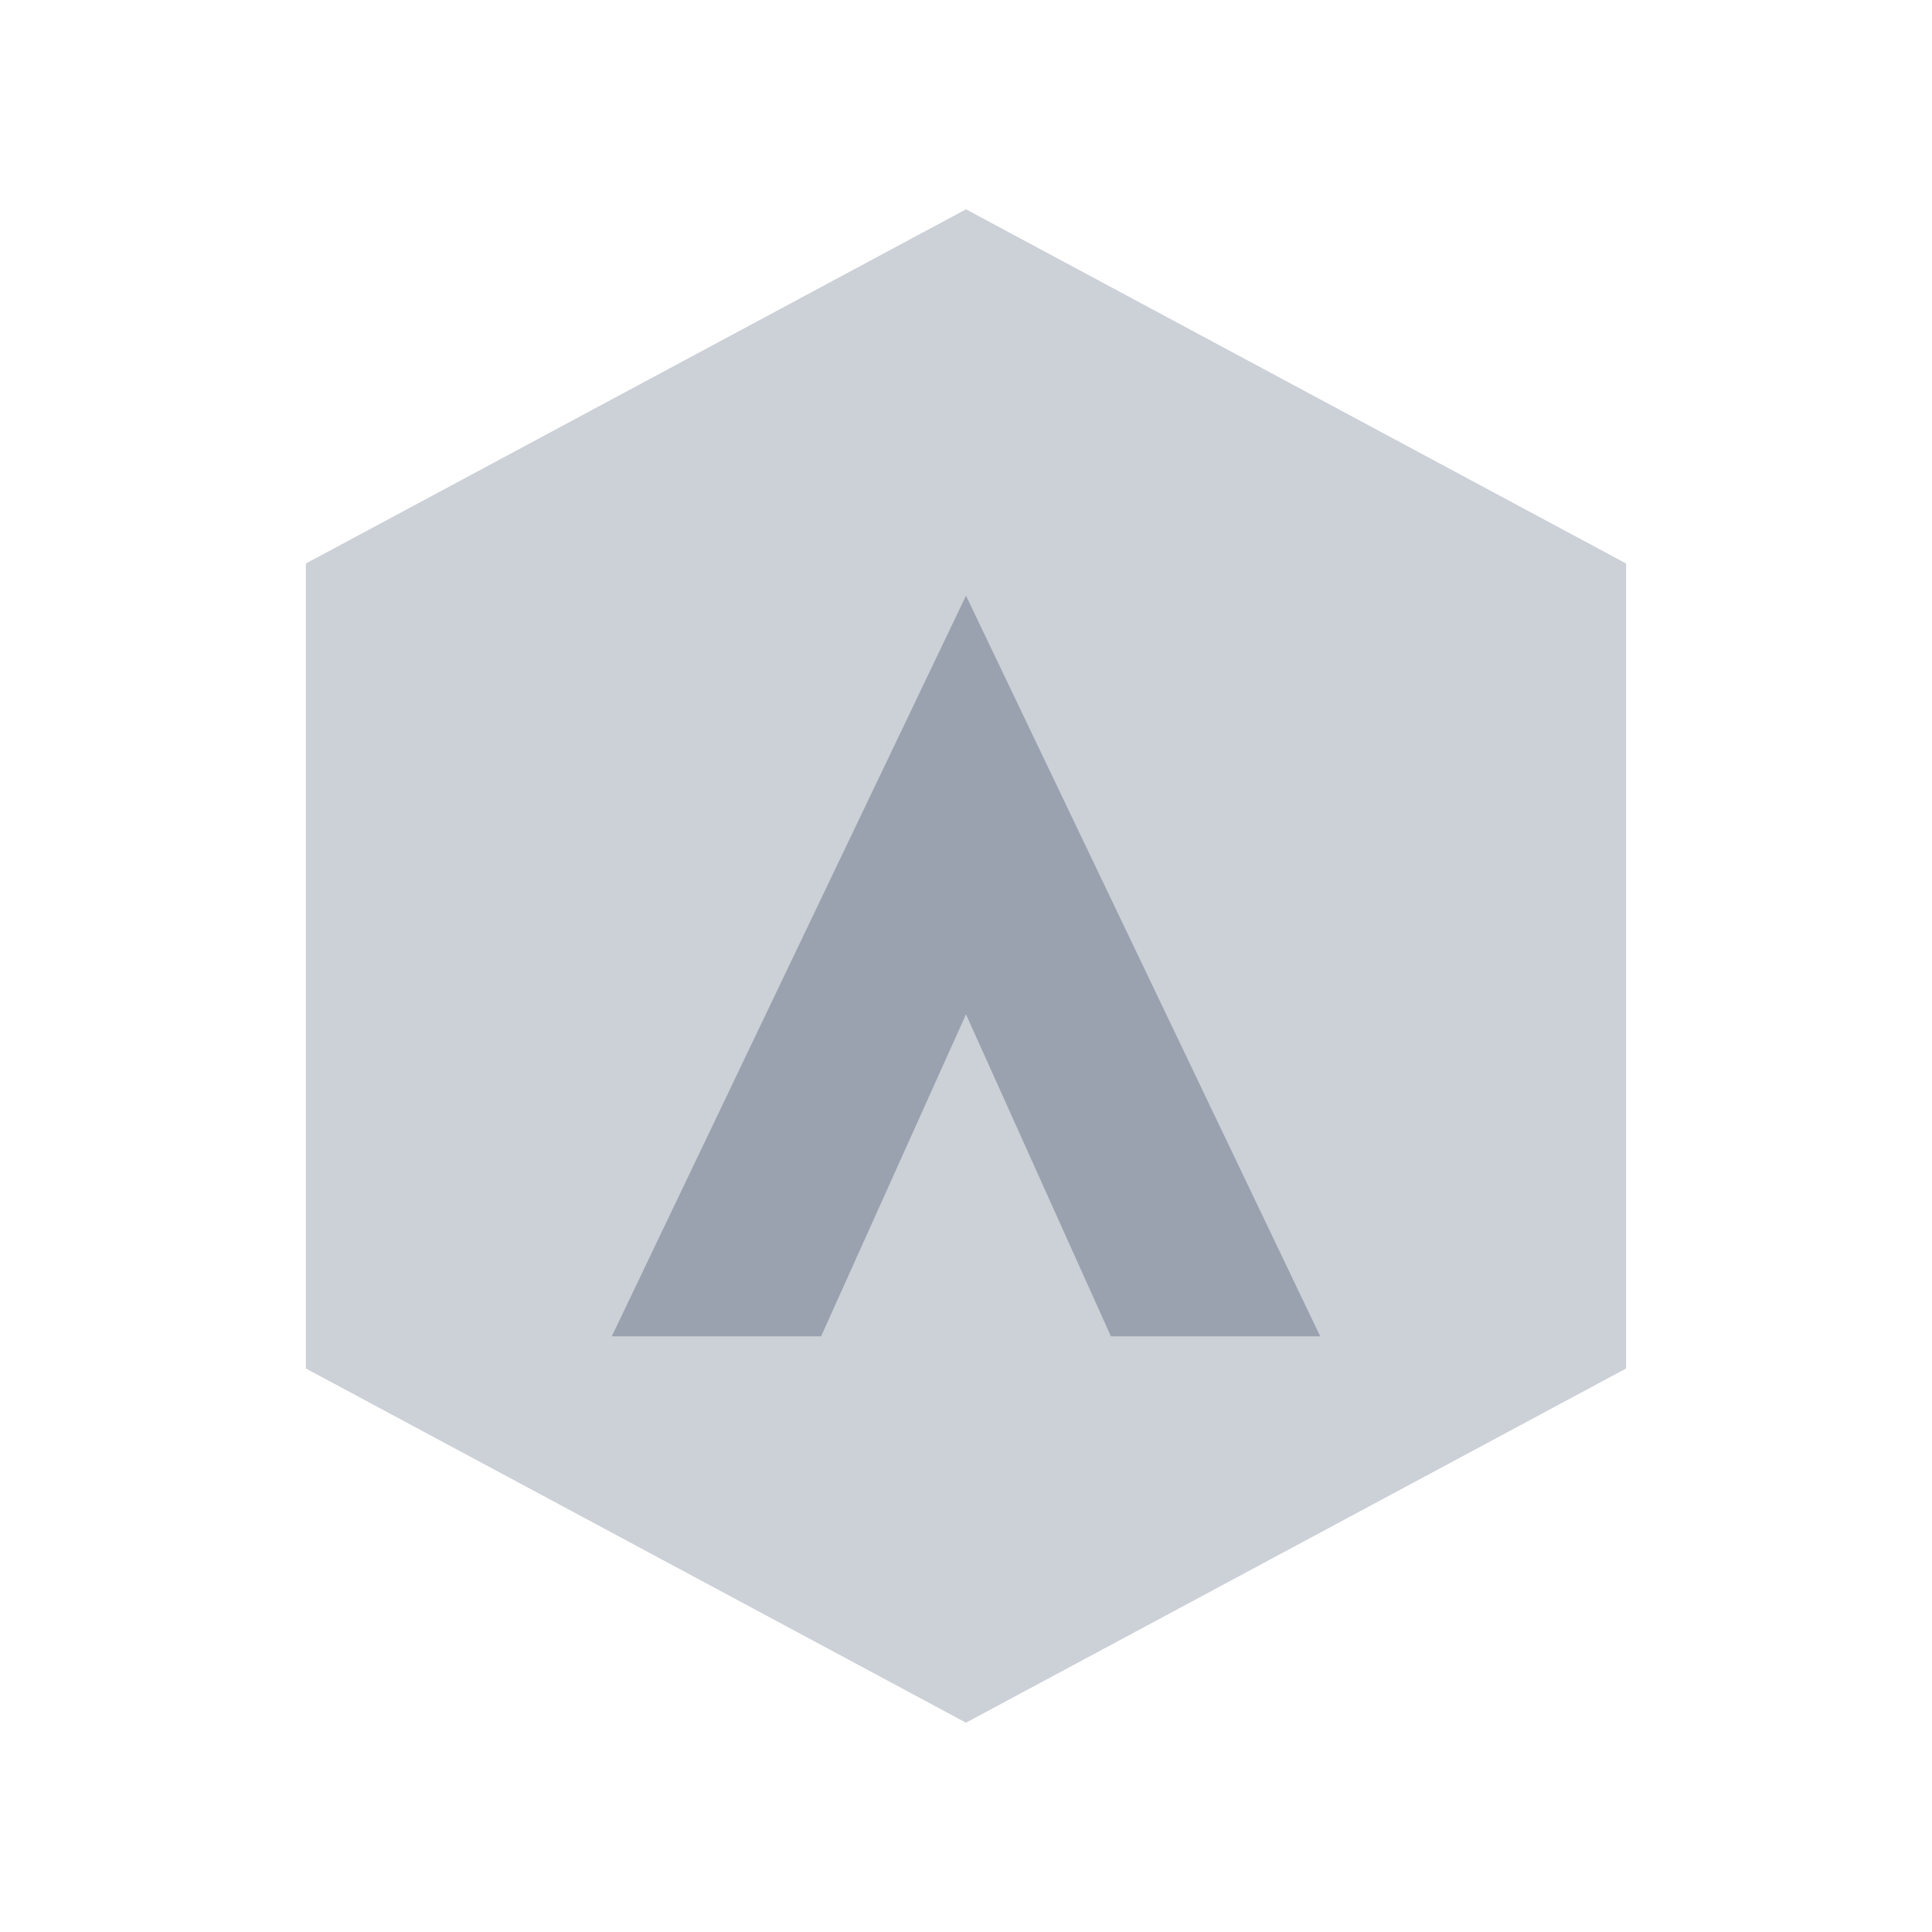
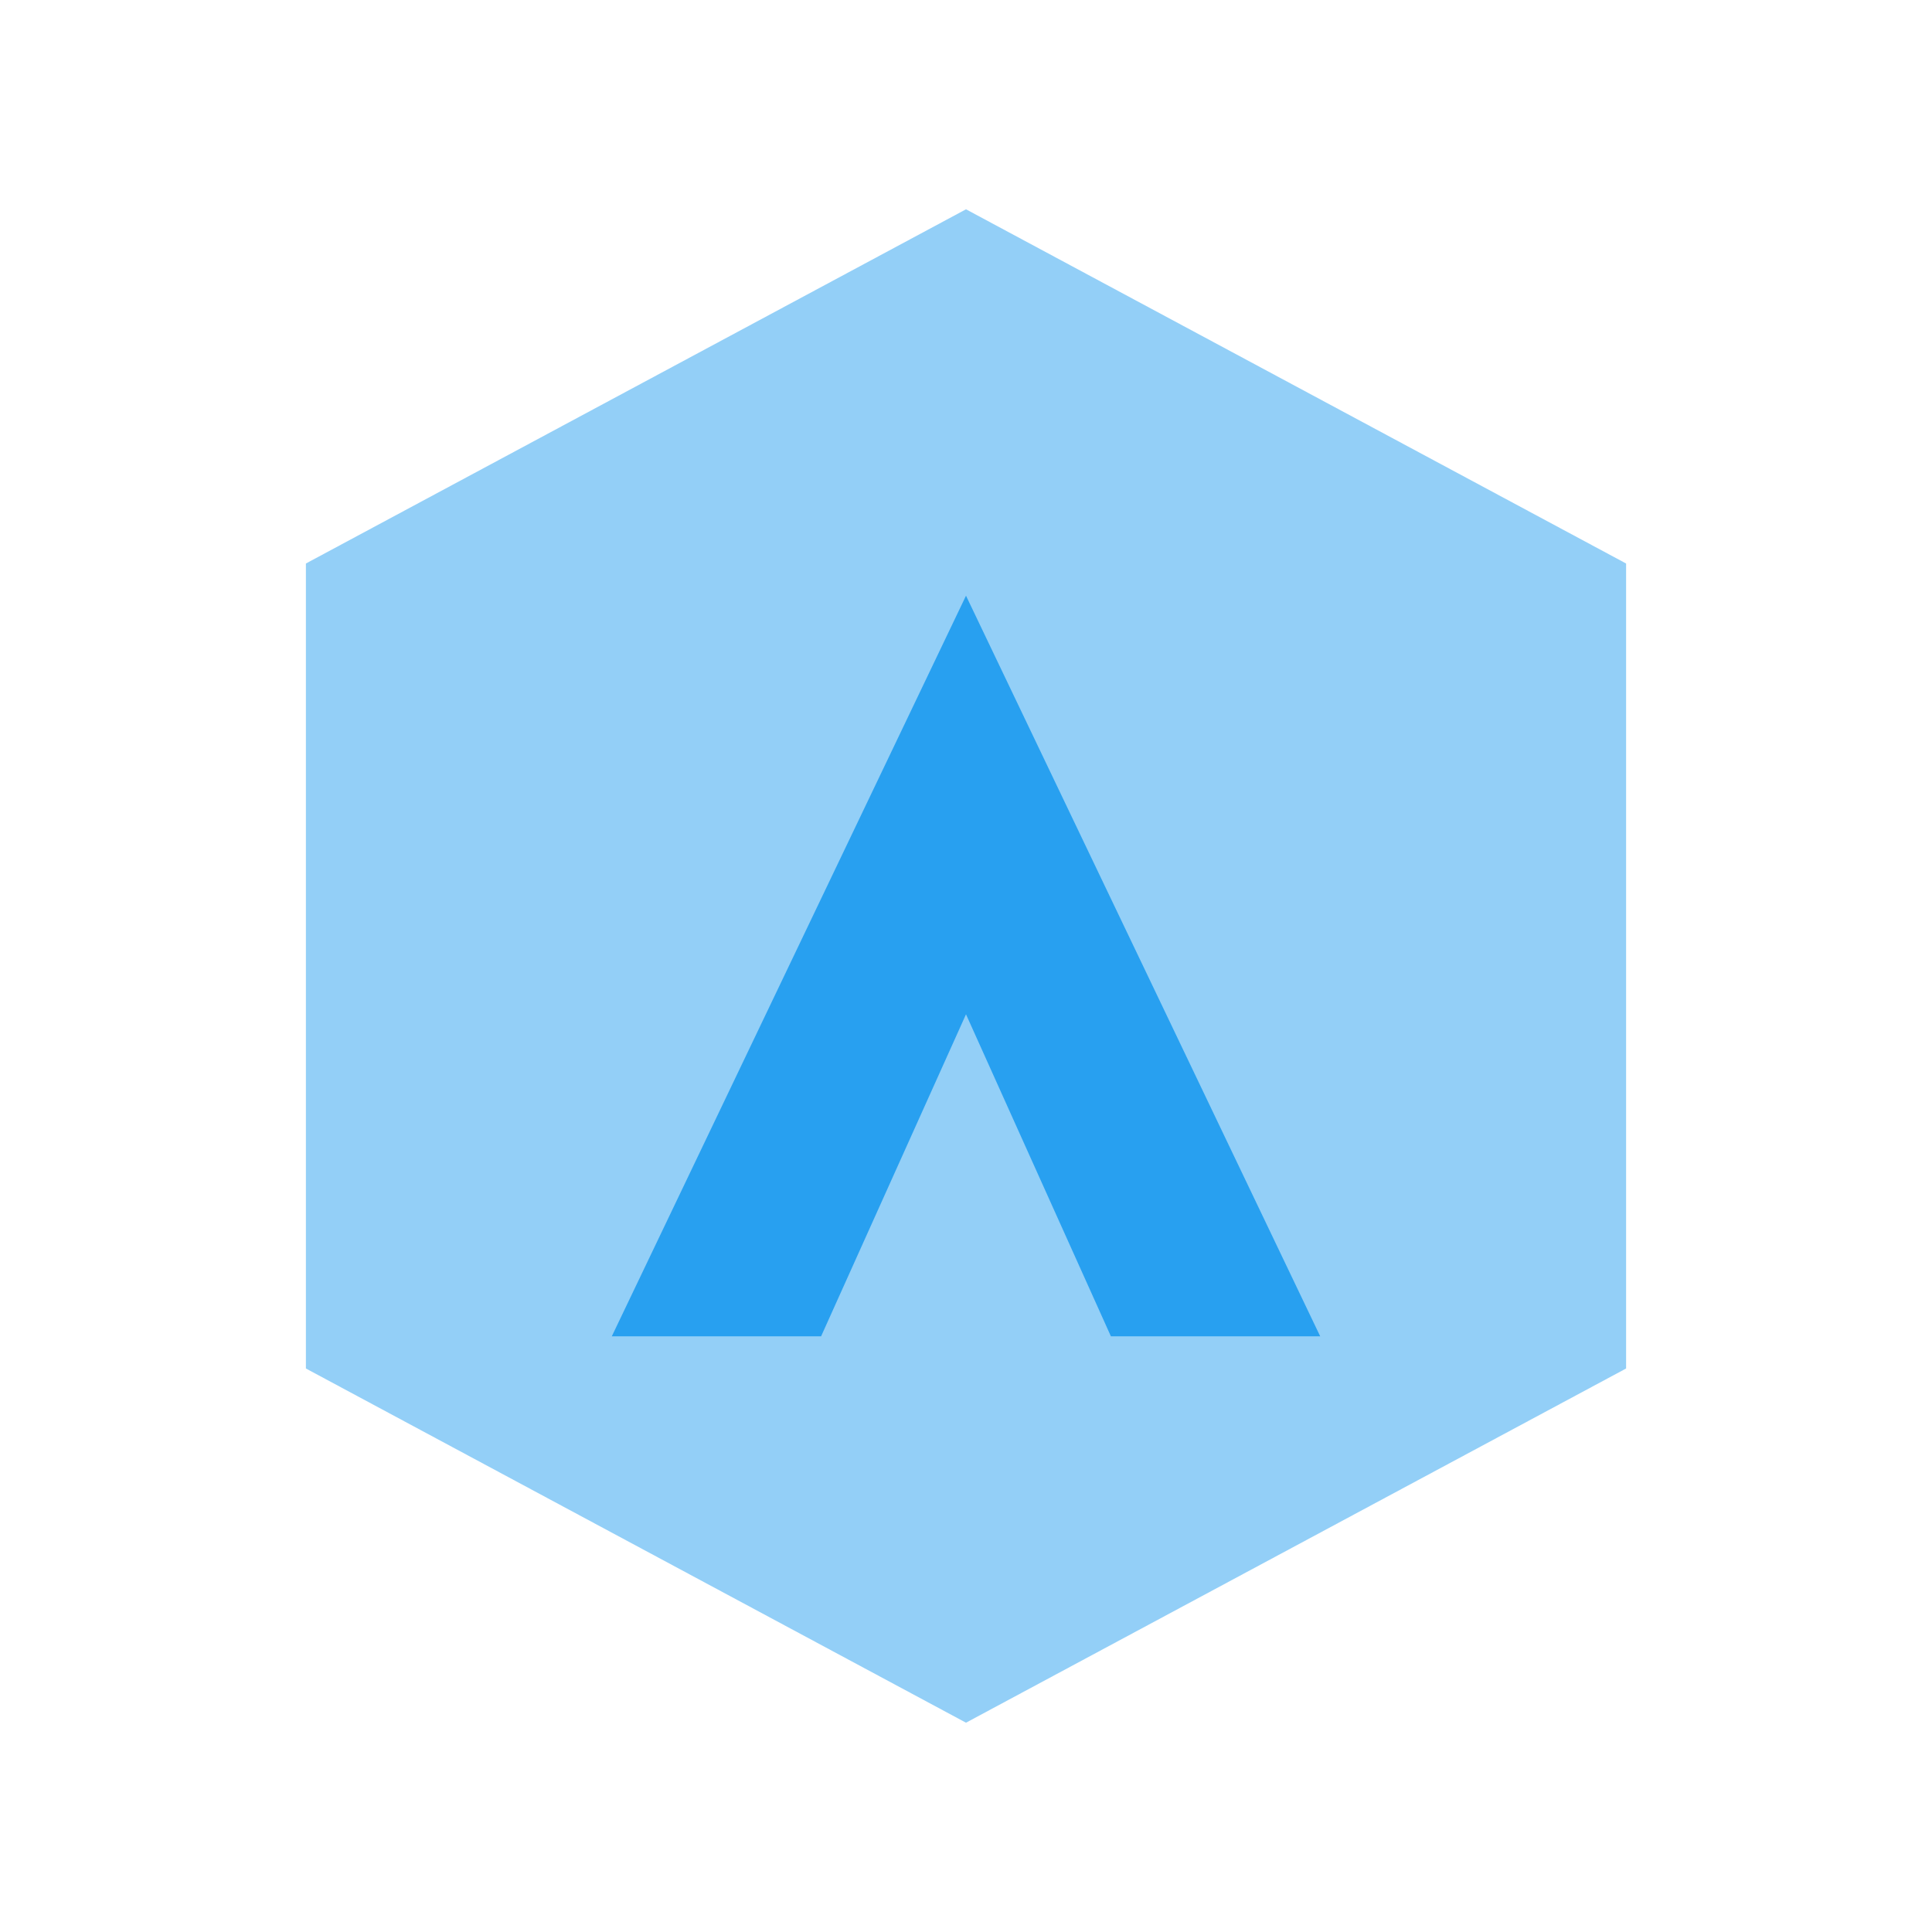
- <svg xmlns="http://www.w3.org/2000/svg" viewBox="0 0 24 24" fill="#9AA2AF" role="img" aria-hidden="true">
+ <svg xmlns="http://www.w3.org/2000/svg" viewBox="0 0 24 24" fill="#28A0F0" role="img" aria-hidden="true">
  <path d="M12 2.6 20.2 7v10L12 21.4 3.8 17V7L12 2.6Z" opacity=".5" />
  <path d="m12 7.4 4.4 9.2h-2.6L12 12.6l-1.8 4h-2.6L12 7.4Z" />
</svg>
